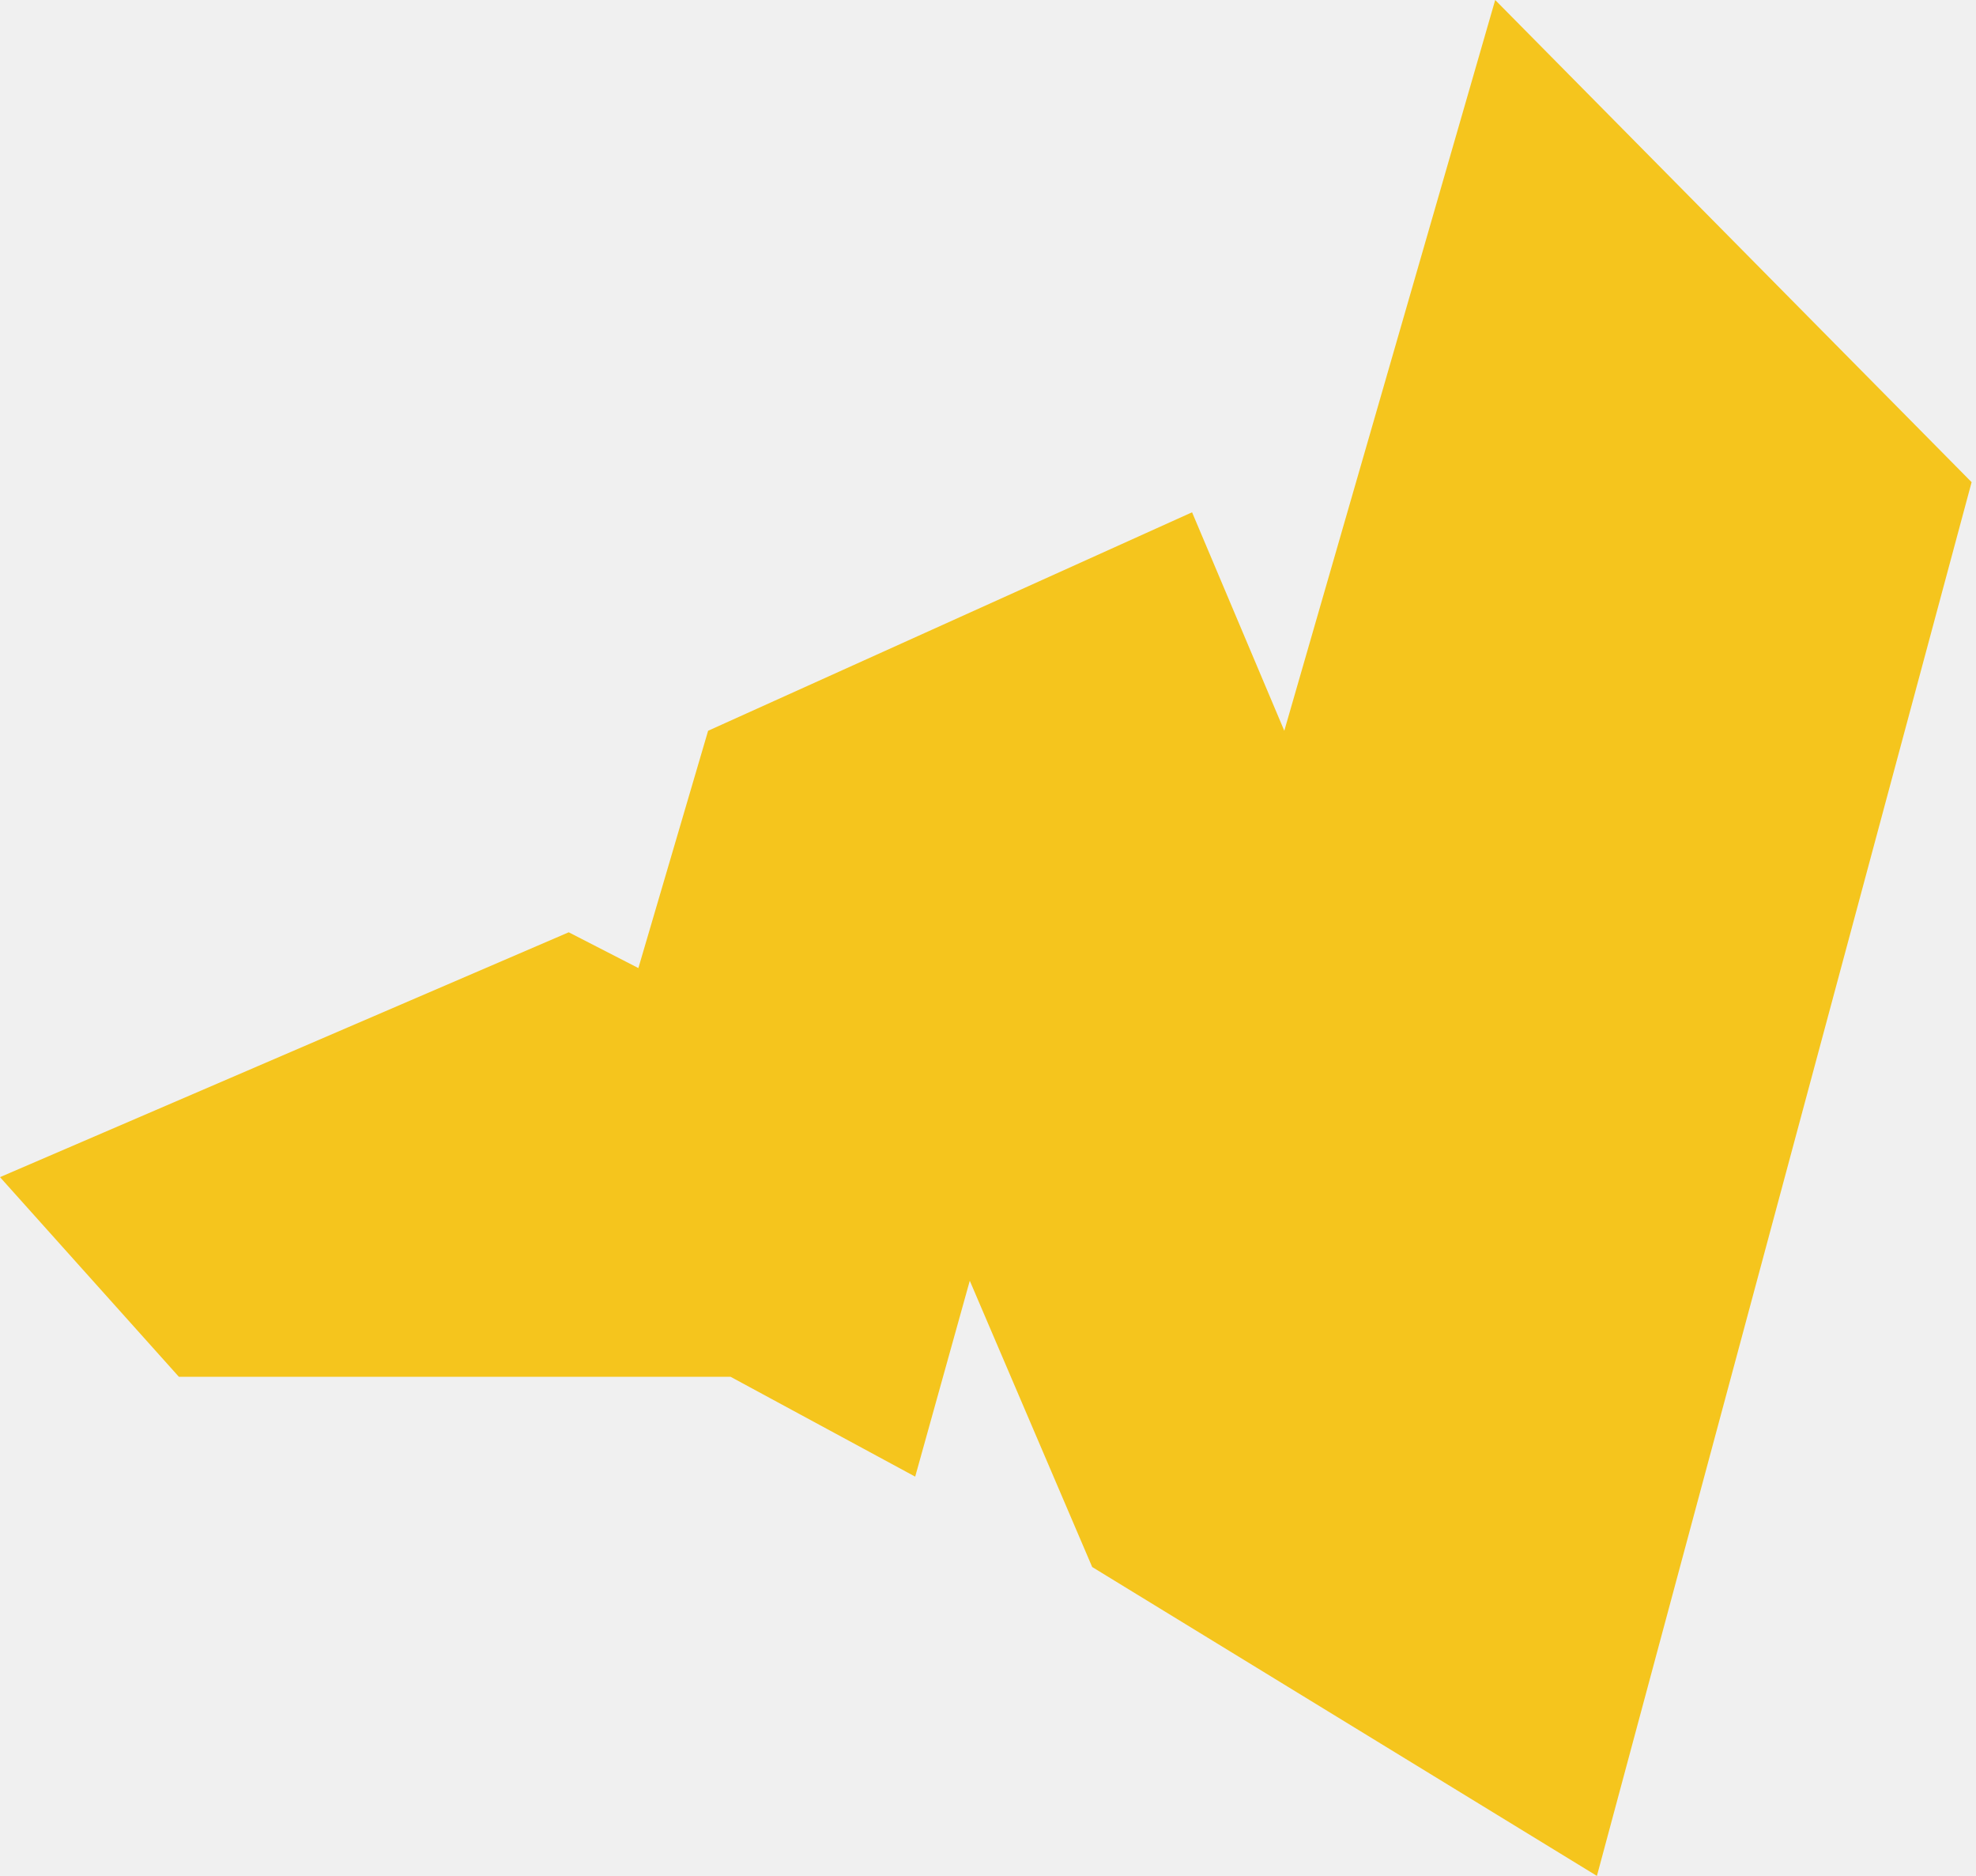
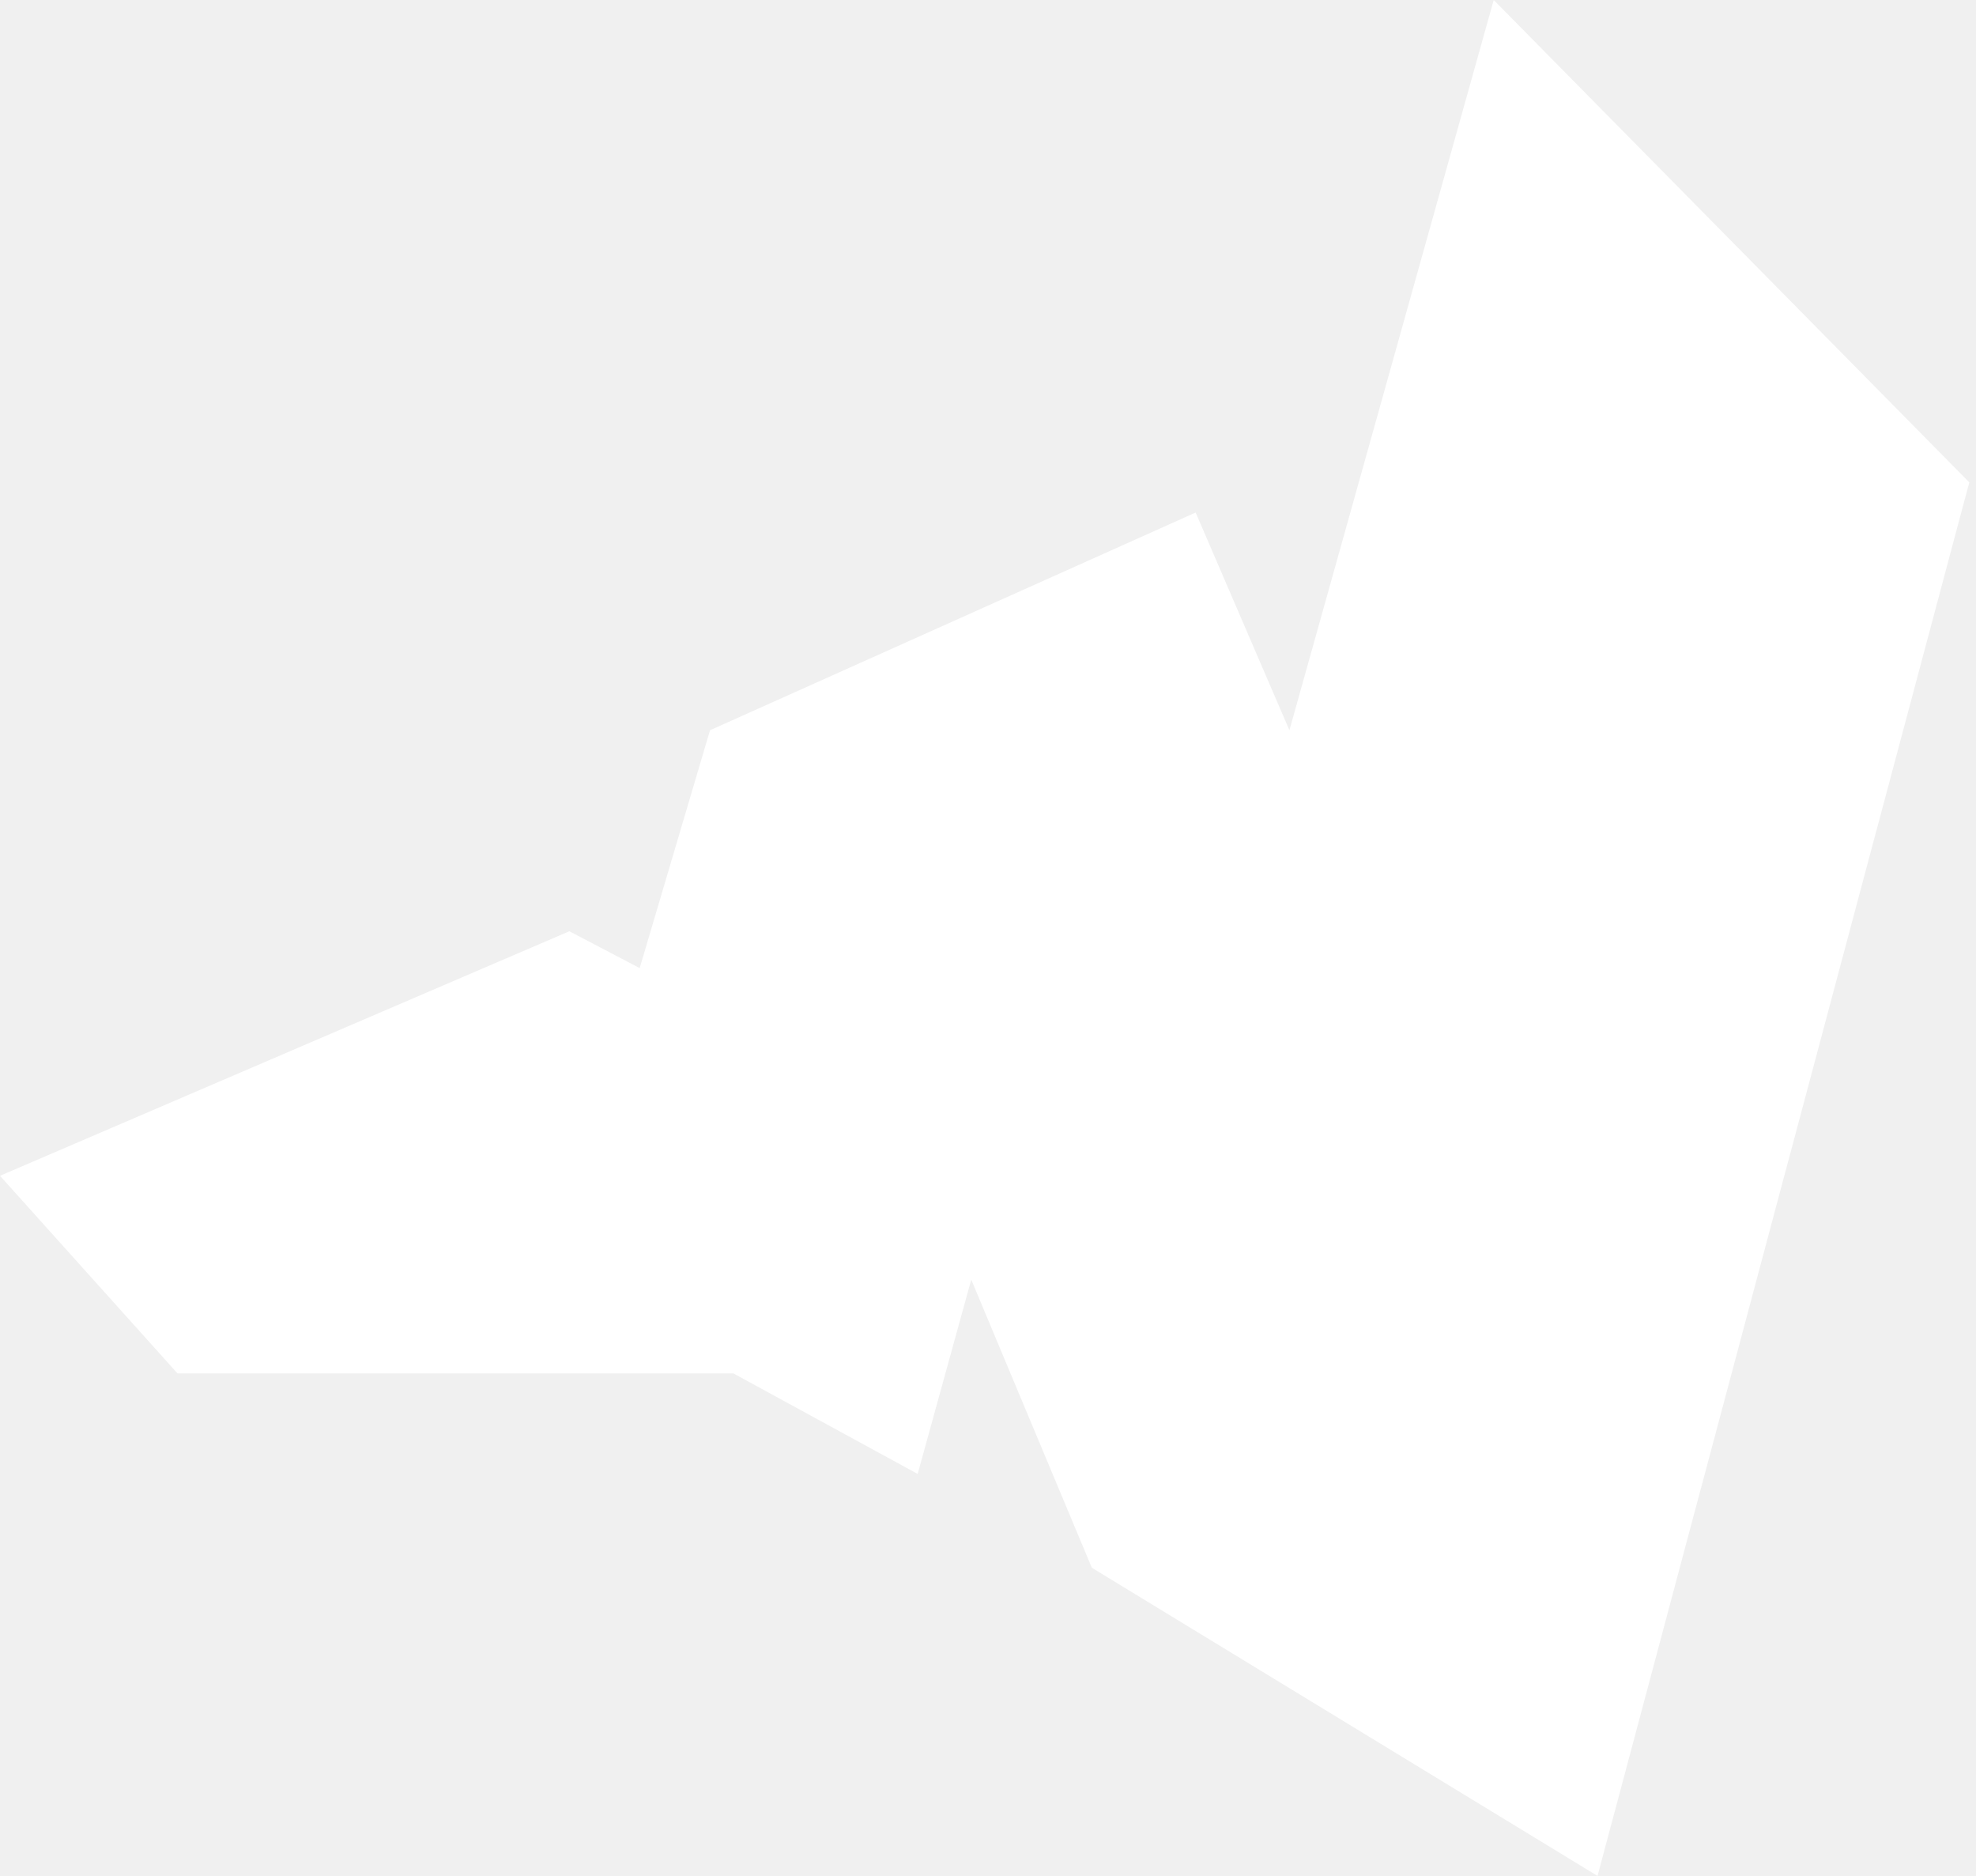
<svg xmlns="http://www.w3.org/2000/svg" version="1.1" id="レイヤー_1" x="0px" y="0px" viewBox="0 0 59 56" style="enable-background:new 0 0 59 56;" xml:space="preserve">
-   <path style="fill:#F5C51D;" d="M0,35.14l16.981-7.309l2.08,1.068l2.082-7.084l14.45-6.522l2.754,6.522L44.644,0l14.225,14.394  L47.681,56l-15.07-9.221l-3.655-8.546l-1.63,5.848l-5.511-2.98H5.342L0,35.14z" />
+   <style type="text/css">
+ 	.st0{fill:#FFFFFF;}
+ </style>
+   <path class="st0" d="M0,35.1l17-7.3l2.1,1.1l2.1-7.1l14.5-6.5l2.8,6.5L44.6,0l14.2,14.4L47.7,56l-15.1-9.2L29,38.2l-1.6,5.8l-5.5-3  H5.3L0,35.1z" />
</svg>
